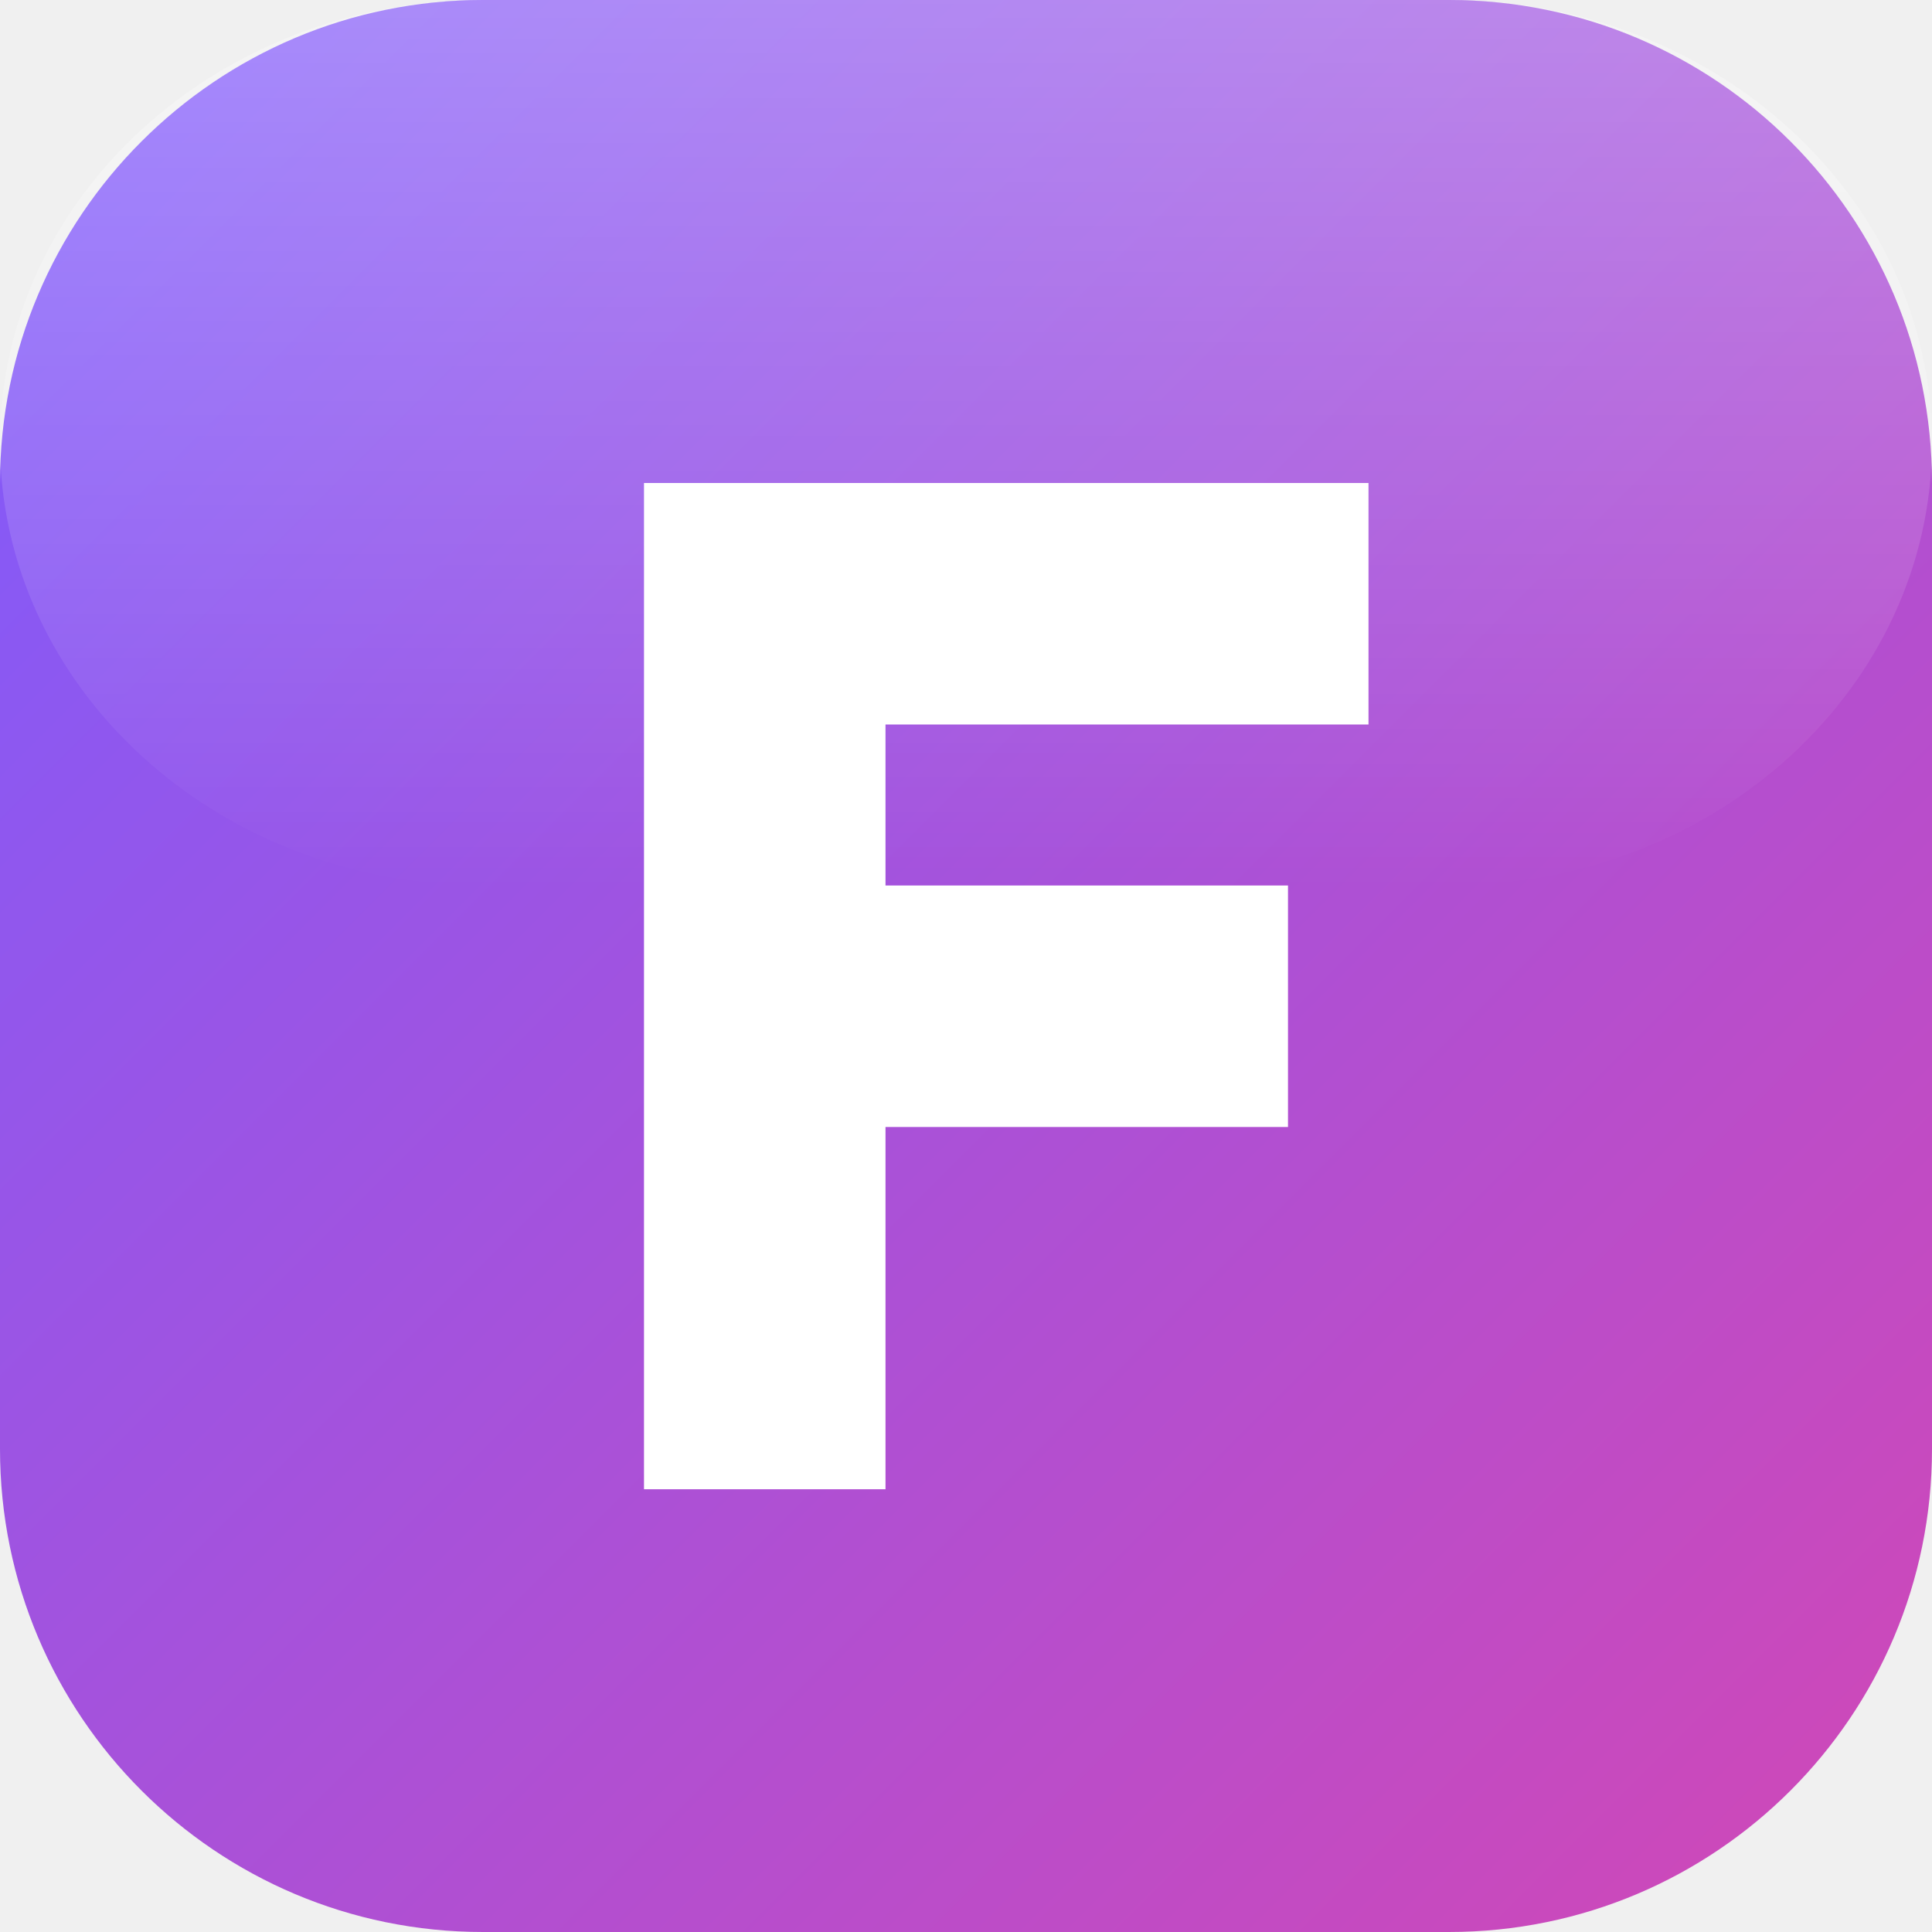
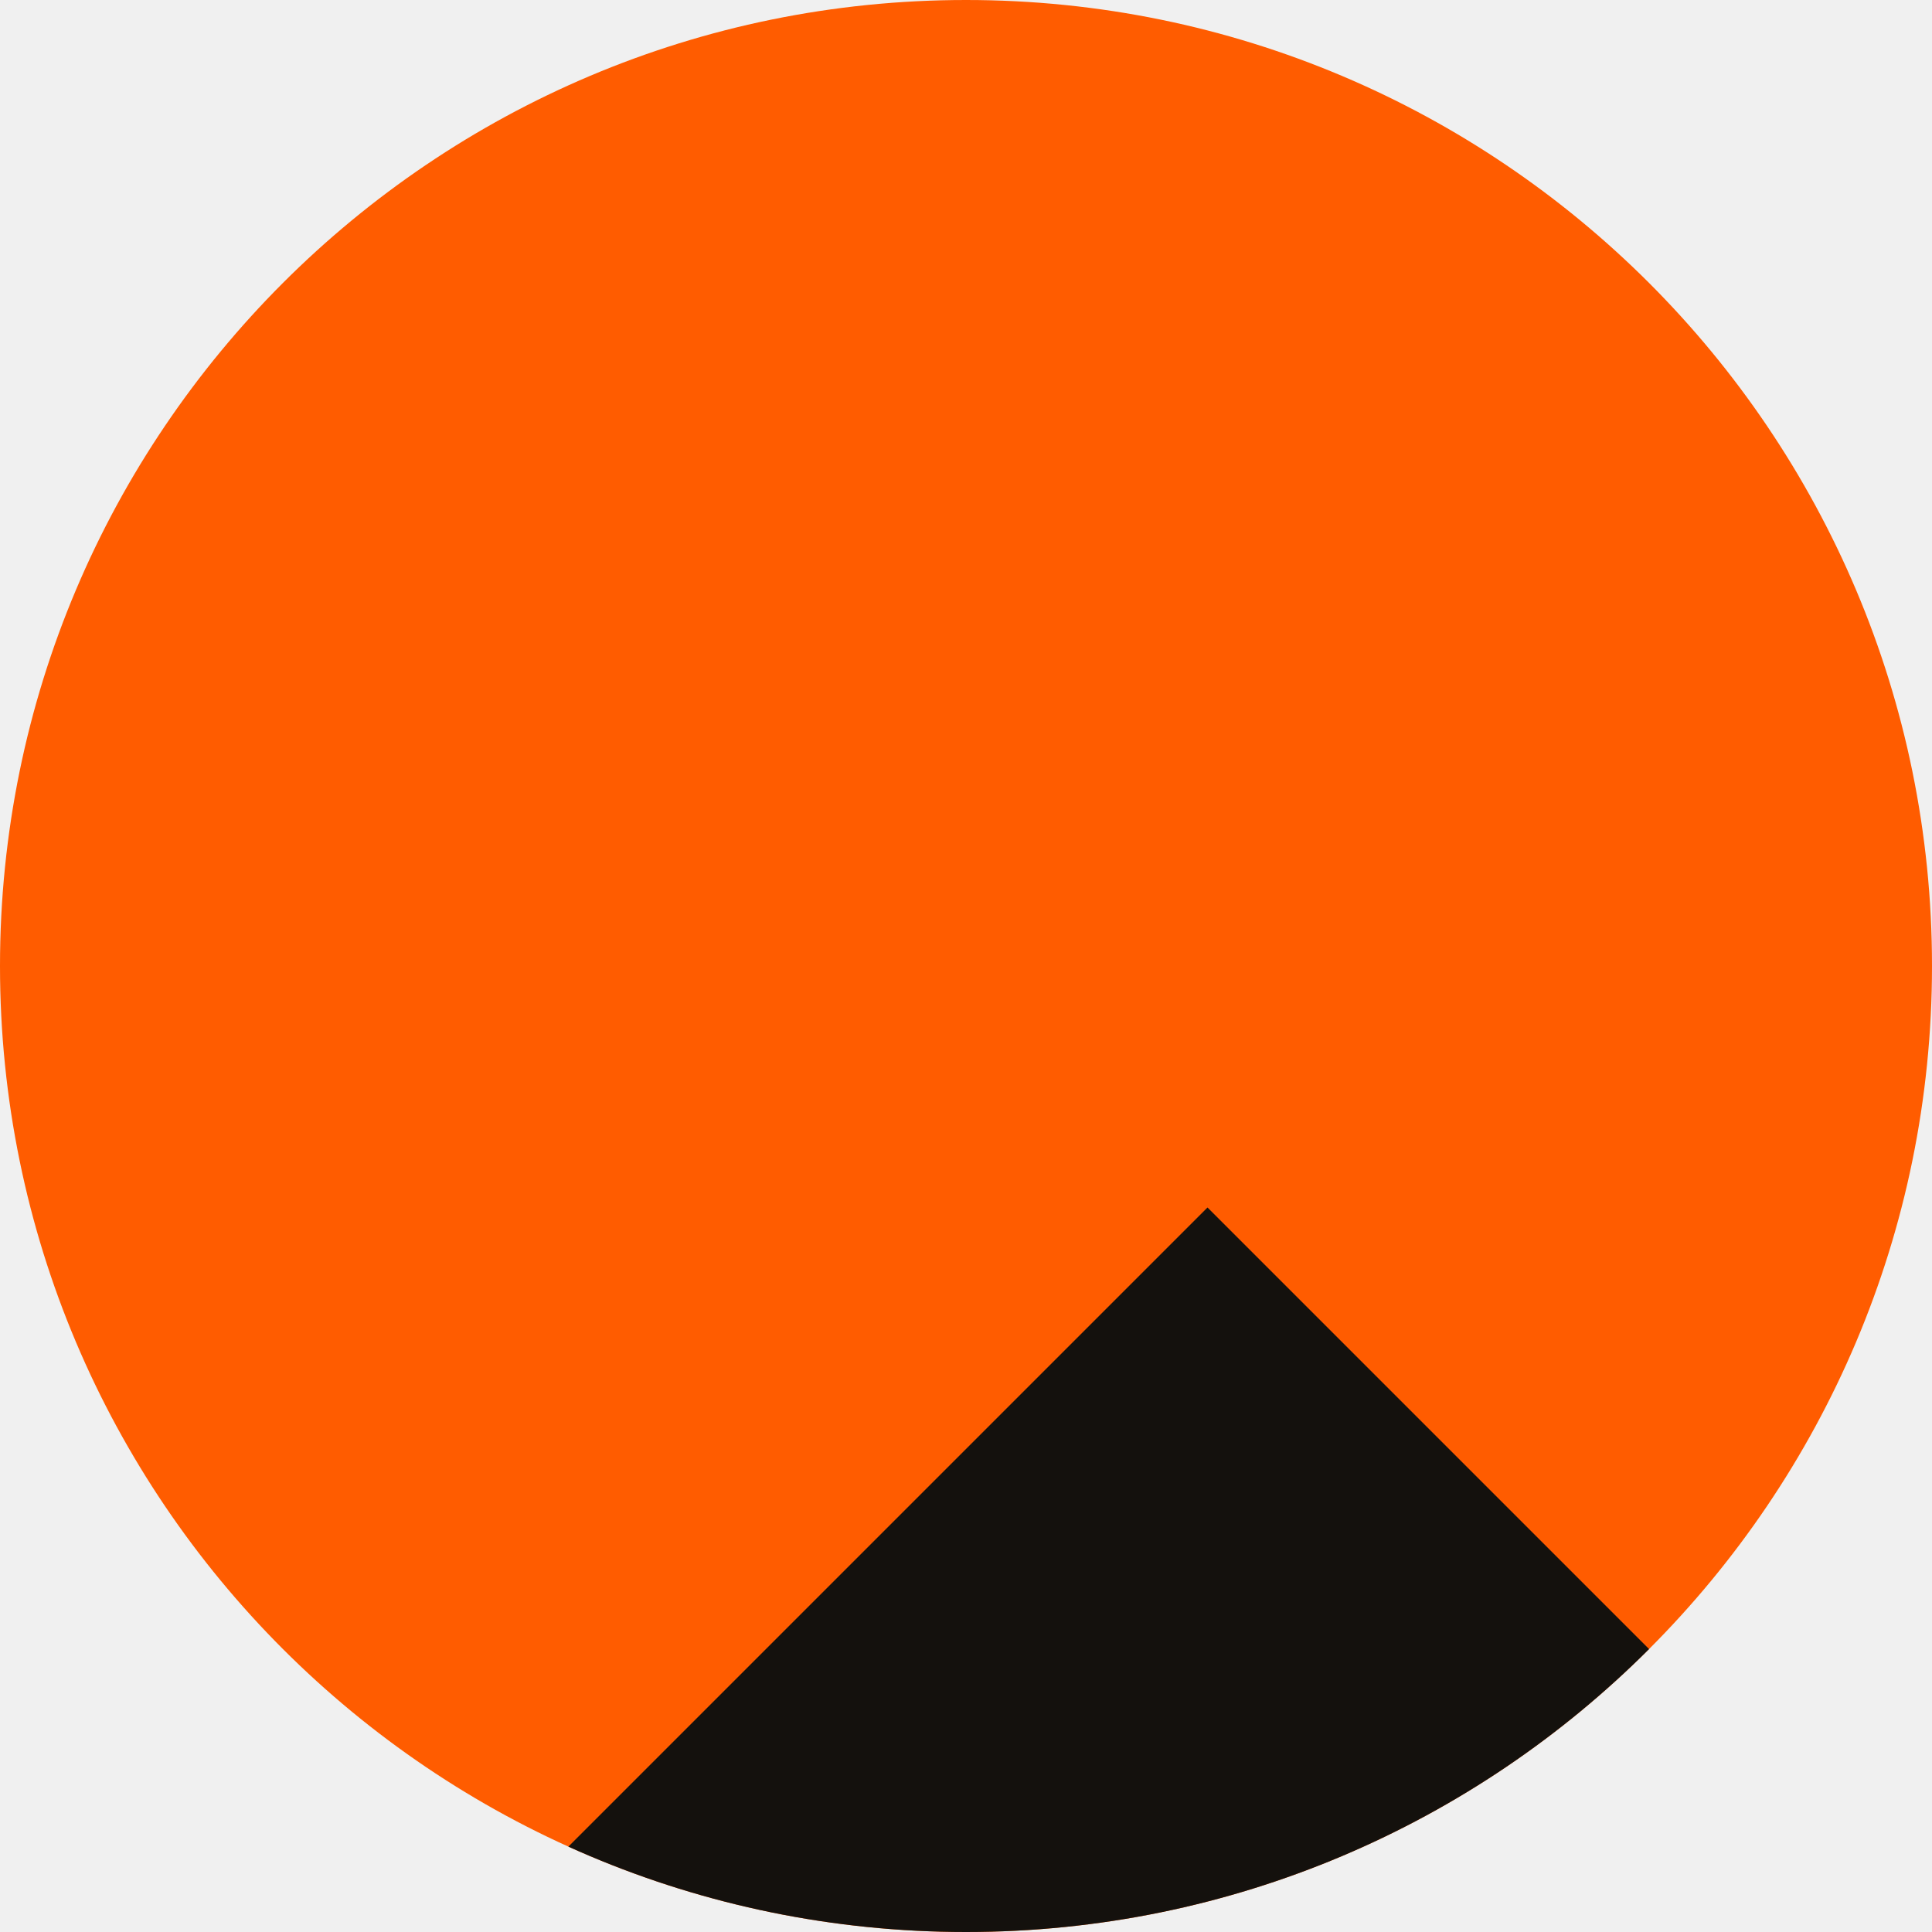
- <svg xmlns="http://www.w3.org/2000/svg" width="48" height="48" viewBox="0 0 48 48" fill="none">
-   <defs>
-     <linearGradient id="g" x1="0" y1="0" x2="1" y2="1">
-       <stop offset="0%" stop-color="#7C5CFF" />
-       <stop offset="100%" stop-color="#D247B5" />
-     </linearGradient>
-     <linearGradient id="sheen" x1="0" y1="0" x2="0" y2="1">
-       <stop offset="0%" stop-color="#fff" stop-opacity="1" />
-       <stop offset="100%" stop-color="#fff" stop-opacity="0" />
-     </linearGradient>
-   </defs>
-   <rect x="0" y="0" width="48" height="48" rx="12" fill="url(#g)" />
-   <rect x="0" y="0" width="48" height="22" rx="12" fill="url(#sheen)" opacity="0.3" />
-   <path d="M16 12H34V18H22V22H32V28H22V37H16V12Z" fill="#fff" />
+ <svg xmlns="http://www.w3.org/2000/svg" width="64" height="64" viewBox="0 0 80 80">
+   <clipPath id="c">
+     <circle cx="40" cy="40" r="40" />
+   </clipPath>
+   <g clip-path="url(#c)">
+     <circle cx="40" cy="40" r="40" fill="#FF5C00" />
+     <rect x="50" y="50" width="48" height="48" transform="rotate(45 50 50)" fill="#14110D" />
+   </g>
</svg>
